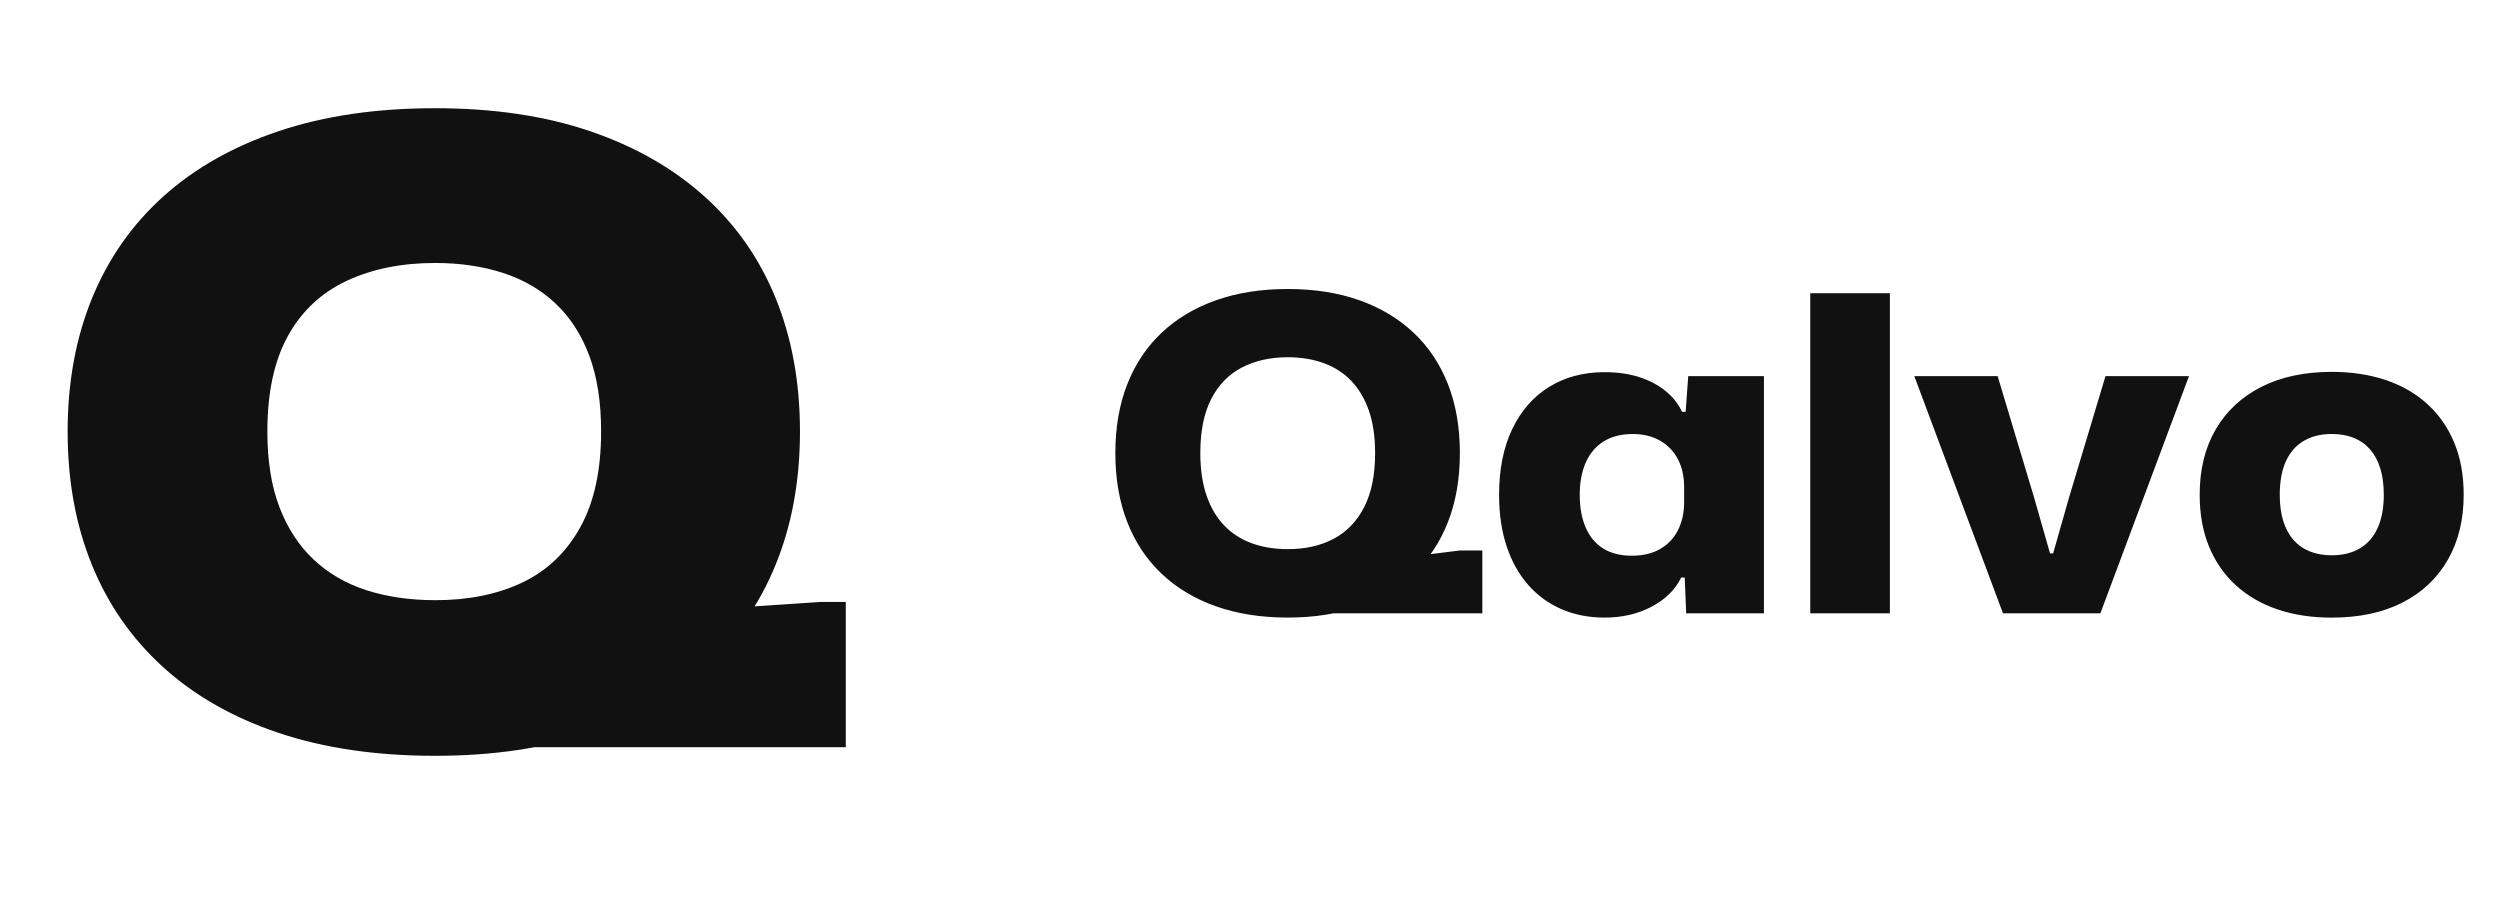
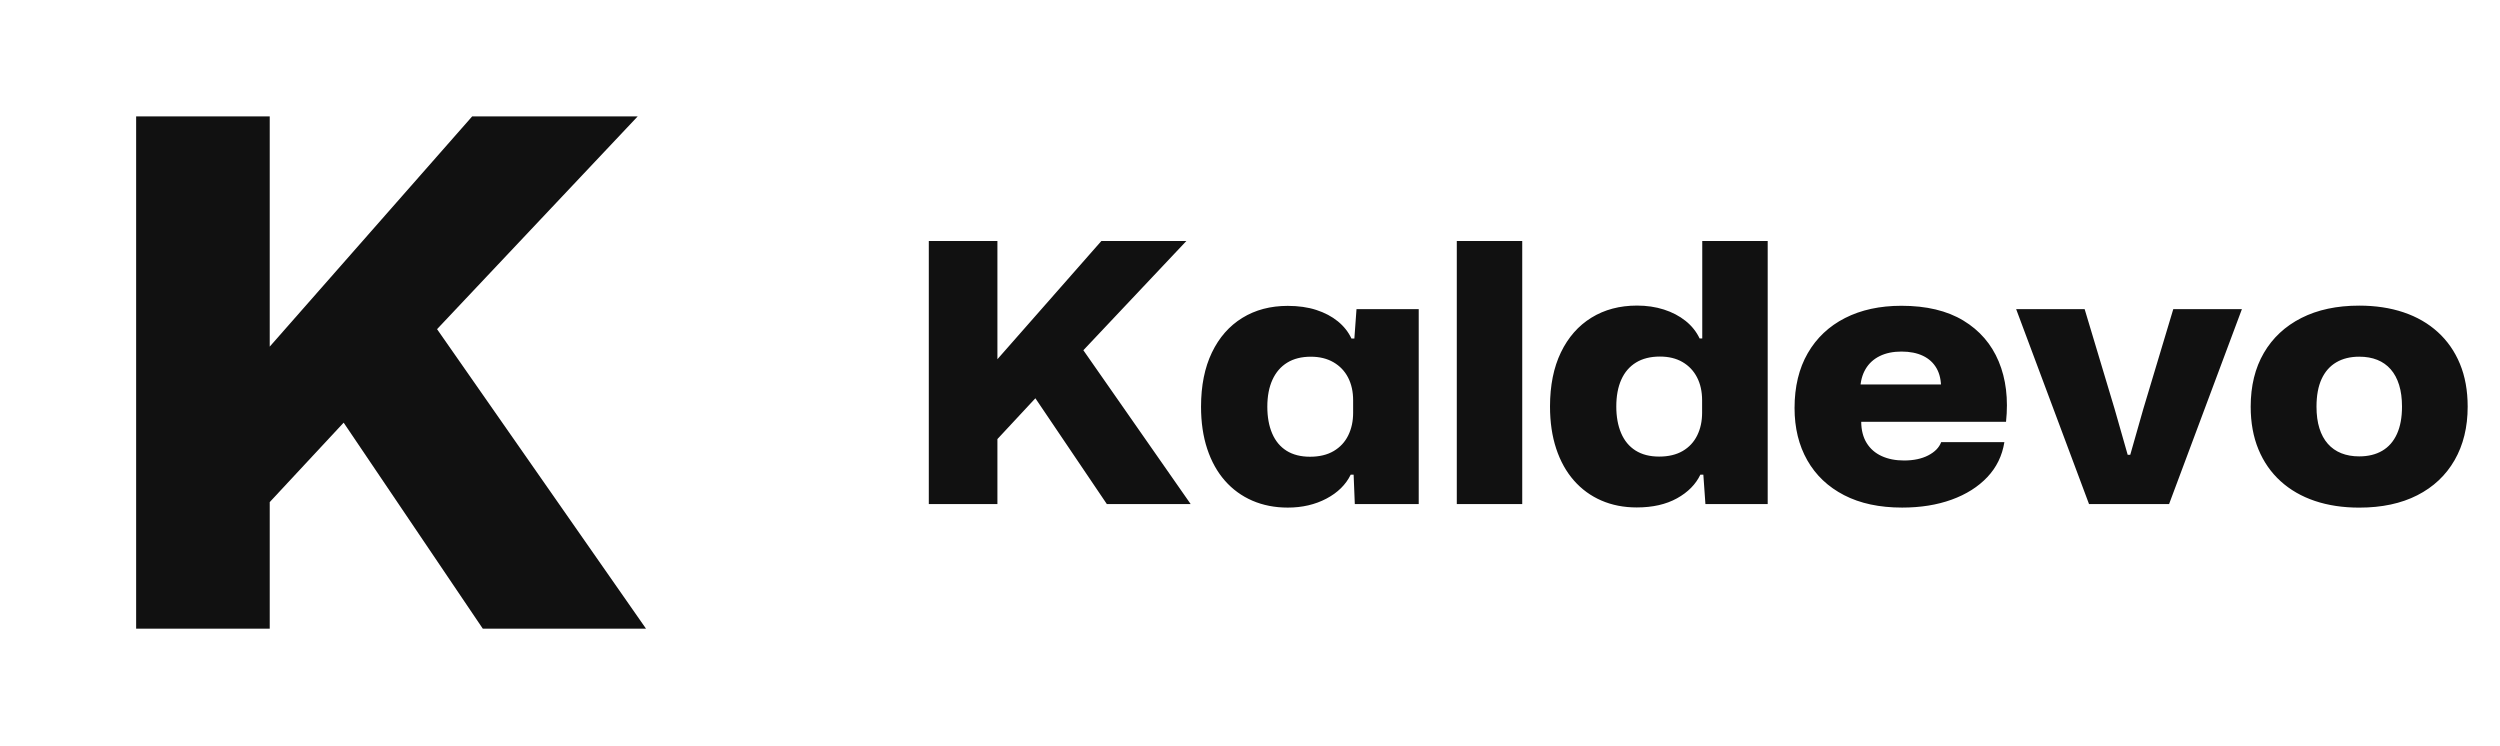
- <svg xmlns="http://www.w3.org/2000/svg" viewBox="0 0 706 256" width="706" height="256" role="img" aria-labelledby="t">
+ <svg xmlns="http://www.w3.org/2000/svg" viewBox="0 0 859 256" width="859" height="256" role="img" aria-labelledby="t">
  <g id="symbol">
-     <path fill="#111111" transform="translate(16.17,33.00) scale(2.4417)" d="M48.2 58.8 88.3 56.1H91.2V72.9H43.6ZM43.689 73.9Q33.51 73.9 25.605 71.25Q17.7 68.6 12.25 63.65Q6.8 58.7 4.0 51.8Q1.2 44.9 1.2 36.4Q1.2 27.9 4.014 21Q6.829 14.1 12.273 9.2Q17.717 4.3 25.62 1.65Q33.523 -1.0 43.7 -1.0Q53.8 -1.0 61.6 1.65Q69.4 4.3 74.85 9.2Q80.3 14.1 83.1 21Q85.9 27.9 85.9 36.4Q85.9 44.9 83.085 51.8Q80.27 58.7 74.82 63.65Q69.37 68.6 61.569 71.25Q53.769 73.9 43.689 73.9ZM43.747 55.9Q49.5 55.9 53.8 53.85Q58.099 51.8 60.5 47.45Q62.9 43.1 62.9 36.4Q62.9 31.3 61.542 27.65Q60.184 24.0 57.642 21.6Q55.1 19.2 51.55 18.05Q48.0 16.9 43.7 16.9Q37.915 16.9 33.508 18.95Q29.1 21.0 26.7 25.3Q24.3 29.6 24.3 36.4Q24.3 41.5 25.7 45.15Q27.1 48.8 29.65 51.2Q32.2 53.6 35.766 54.75Q39.332 55.9 43.747 55.9Z" />
+     <path fill="#111111" transform="translate(32.88,40.00) scale(2.4143)" d="M55.09 72.9 35.289 43.584 23.727 56.009V33.948L53.578 0.0H77.134L48.582 30.277L78.318 72.9ZM5.756 72.9V0.0H24.768V72.9Z" />
  </g>
  <g id="wordmark">
-     <path fill="#111111" transform="translate(312,82.80)" d="M53.91 78.442 100.232 72.657H106.614V90.396H51.674ZM51.663 91.601Q40.37 91.601 31.389 88.425Q22.409 85.25 16.039 79.222Q9.669 73.195 6.321 64.592Q2.973 55.99 2.973 45.154Q2.973 34.3 6.334 25.725Q9.695 17.15 16.057 11.157Q22.419 5.164 31.398 1.989Q40.378 -1.187 51.67 -1.187Q62.933 -1.187 71.883 1.989Q80.833 5.164 87.203 11.166Q93.572 17.168 96.921 25.734Q100.269 34.3 100.269 45.154Q100.269 56.008 96.907 64.61Q93.545 73.212 87.171 79.231Q80.797 85.25 71.851 88.425Q62.905 91.601 51.663 91.601ZM51.697 72.274Q59.178 72.274 64.703 69.315Q70.228 66.355 73.279 60.339Q76.331 54.323 76.331 45.154Q76.331 38.221 74.577 33.169Q72.822 28.117 69.586 24.75Q66.35 21.384 61.792 19.736Q57.235 18.089 51.67 18.089Q44.226 18.089 38.65 21.012Q33.074 23.935 30.022 29.925Q26.971 35.916 26.971 45.154Q26.971 52.069 28.746 57.185Q30.521 62.301 33.757 65.64Q36.993 68.979 41.529 70.627Q46.064 72.274 51.697 72.274ZM141.139 91.609Q134.477 91.609 128.981 89.231Q123.485 86.852 119.538 82.357Q115.592 77.861 113.466 71.441Q111.34 65.021 111.34 56.949Q111.34 46.091 115.077 38.324Q118.815 30.557 125.524 26.428Q132.234 22.298 141.126 22.298Q146.637 22.298 150.95 23.7Q155.264 25.101 158.346 27.609Q161.429 30.116 163.018 33.515H164.025L164.757 23.418H186.136V90.396H164.175L163.77 80.289H162.768Q160.255 85.449 154.416 88.529Q148.576 91.609 141.139 91.609ZM148.793 74.133Q153.611 74.133 156.924 72.178Q160.236 70.223 161.918 66.802Q163.599 63.382 163.599 59.062V54.743Q163.599 50.277 161.863 46.922Q160.126 43.567 156.841 41.666Q153.556 39.765 149.069 39.765Q144.285 39.765 140.961 41.799Q137.636 43.834 135.876 47.685Q134.116 51.535 134.116 56.949Q134.116 62.256 135.786 66.147Q137.457 70.038 140.731 72.086Q144.006 74.133 148.793 74.133ZM199.219 90.396V0.0H221.704V90.396ZM253.64 90.396 228.6 23.418H252.134L262.436 57.734L266.927 73.475H267.806L272.288 57.734L282.59 23.418H306.171L281.148 90.396ZM346.48 91.618Q338.07 91.618 331.232 89.315Q324.394 87.012 319.456 82.529Q314.519 78.046 311.853 71.603Q309.188 65.16 309.188 56.934Q309.188 46.228 313.714 38.465Q318.24 30.701 326.601 26.457Q334.962 22.214 346.48 22.214Q354.881 22.214 361.719 24.517Q368.557 26.82 373.485 31.302Q378.414 35.785 381.079 42.21Q383.744 48.634 383.744 56.925Q383.744 67.498 379.248 75.314Q374.752 83.13 366.428 87.374Q358.103 91.618 346.48 91.618ZM346.471 74.013Q351.097 74.013 354.397 72.08Q357.697 70.147 359.439 66.32Q361.181 62.493 361.181 56.925Q361.181 52.683 360.189 49.475Q359.197 46.267 357.301 44.1Q355.405 41.933 352.69 40.846Q349.974 39.758 346.48 39.758Q341.905 39.758 338.6 41.696Q335.296 43.634 333.549 47.433Q331.802 51.232 331.802 56.934Q331.802 61.158 332.794 64.34Q333.786 67.523 335.687 69.681Q337.587 71.838 340.31 72.926Q343.032 74.013 346.471 74.013Z" />
+     <path fill="#111111" transform="translate(312,82.80)" d="M68.312 90.396 43.758 54.044 29.422 69.451V42.096L66.437 0.0H95.646L60.242 37.543L97.114 90.396ZM7.137 90.396V0.0H30.712V90.396ZM130.475 91.609Q123.813 91.609 118.317 89.231Q112.821 86.852 108.874 82.357Q104.928 77.861 102.802 71.441Q100.676 65.021 100.676 56.949Q100.676 46.091 104.413 38.324Q108.151 30.557 114.86 26.428Q121.57 22.298 130.462 22.298Q135.973 22.298 140.286 23.7Q144.6 25.101 147.682 27.609Q150.765 30.116 152.354 33.515H153.361L154.093 23.418H175.472V90.396H153.511L153.106 80.289H152.104Q149.591 85.449 143.752 88.529Q137.912 91.609 130.475 91.609ZM138.129 74.133Q142.947 74.133 146.26 72.178Q149.572 70.223 151.254 66.802Q152.935 63.382 152.935 59.062V54.743Q152.935 50.277 151.199 46.922Q149.462 43.567 146.177 41.666Q142.892 39.765 138.405 39.765Q133.621 39.765 130.297 41.799Q126.972 43.834 125.212 47.685Q123.452 51.535 123.452 56.949Q123.452 62.256 125.122 66.147Q126.793 70.038 130.067 72.086Q133.342 74.133 138.129 74.133ZM188.555 90.396V0.0H211.04V90.396ZM250.383 91.558Q243.712 91.558 238.236 89.181Q232.759 86.804 228.802 82.303Q224.845 77.802 222.714 71.366Q220.584 64.931 220.584 56.873Q220.584 46.049 224.326 38.286Q228.067 30.523 234.802 26.36Q241.537 22.196 250.485 22.196Q255.456 22.196 259.71 23.555Q263.963 24.914 267.14 27.443Q270.316 29.971 271.992 33.506H272.894V0.0H295.38V90.396H273.981L273.269 80.289H272.247Q269.856 85.296 264.208 88.427Q258.56 91.558 250.383 91.558ZM258.079 74.082Q262.883 74.082 266.174 72.162Q269.465 70.241 271.154 66.821Q272.843 63.4 272.843 59.011V54.734Q272.843 50.226 271.099 46.858Q269.355 43.49 266.117 41.602Q262.879 39.714 258.356 39.714Q253.486 39.714 250.14 41.761Q246.794 43.809 245.077 47.642Q243.36 51.476 243.36 56.873Q243.36 62.137 245.022 66.032Q246.684 69.928 249.974 72.005Q253.265 74.082 258.079 74.082ZM341.567 91.605Q329.88 91.605 321.624 87.334Q313.367 83.062 308.987 75.358Q304.608 67.654 304.608 57.404Q304.608 46.413 309.15 38.548Q313.692 30.682 321.954 26.474Q330.215 22.266 341.338 22.266Q354.21 22.266 362.606 27.342Q371.002 32.417 374.755 41.394Q378.509 50.372 377.273 62.127H327.513Q327.55 66.457 329.391 69.428Q331.232 72.398 334.545 73.911Q337.857 75.425 342.222 75.425Q347.15 75.425 350.545 73.669Q353.94 71.913 354.991 69.12H376.703Q375.595 76.114 370.845 81.136Q366.095 86.158 358.578 88.882Q351.061 91.605 341.567 91.605ZM327.177 50.88 325.895 49.307H356.407L354.953 50.798Q355.031 46.607 353.421 43.771Q351.81 40.934 348.741 39.465Q345.671 37.997 341.338 37.997Q337.019 37.997 333.872 39.548Q330.726 41.099 329.015 43.995Q327.304 46.89 327.177 50.88ZM405.788 90.396 380.748 23.418H404.282L414.584 57.734L419.075 73.475H419.954L424.436 57.734L434.738 23.418H458.319L433.296 90.396ZM498.628 91.618Q490.218 91.618 483.38 89.315Q476.542 87.012 471.604 82.529Q466.667 78.046 464.001 71.603Q461.336 65.16 461.336 56.934Q461.336 46.228 465.862 38.465Q470.388 30.701 478.749 26.457Q487.11 22.214 498.628 22.214Q507.029 22.214 513.867 24.517Q520.705 26.82 525.633 31.302Q530.562 35.785 533.227 42.21Q535.892 48.634 535.892 56.925Q535.892 67.498 531.396 75.314Q526.9 83.13 518.576 87.374Q510.251 91.618 498.628 91.618ZM498.619 74.013Q503.245 74.013 506.545 72.08Q509.845 70.147 511.587 66.32Q513.329 62.493 513.329 56.925Q513.329 52.683 512.337 49.475Q511.345 46.267 509.449 44.1Q507.553 41.933 504.838 40.846Q502.122 39.758 498.628 39.758Q494.053 39.758 490.748 41.696Q487.444 43.634 485.697 47.433Q483.95 51.232 483.95 56.934Q483.95 61.158 484.942 64.34Q485.934 67.523 487.835 69.681Q489.735 71.838 492.458 72.926Q495.18 74.013 498.619 74.013Z" />
  </g>
</svg>
